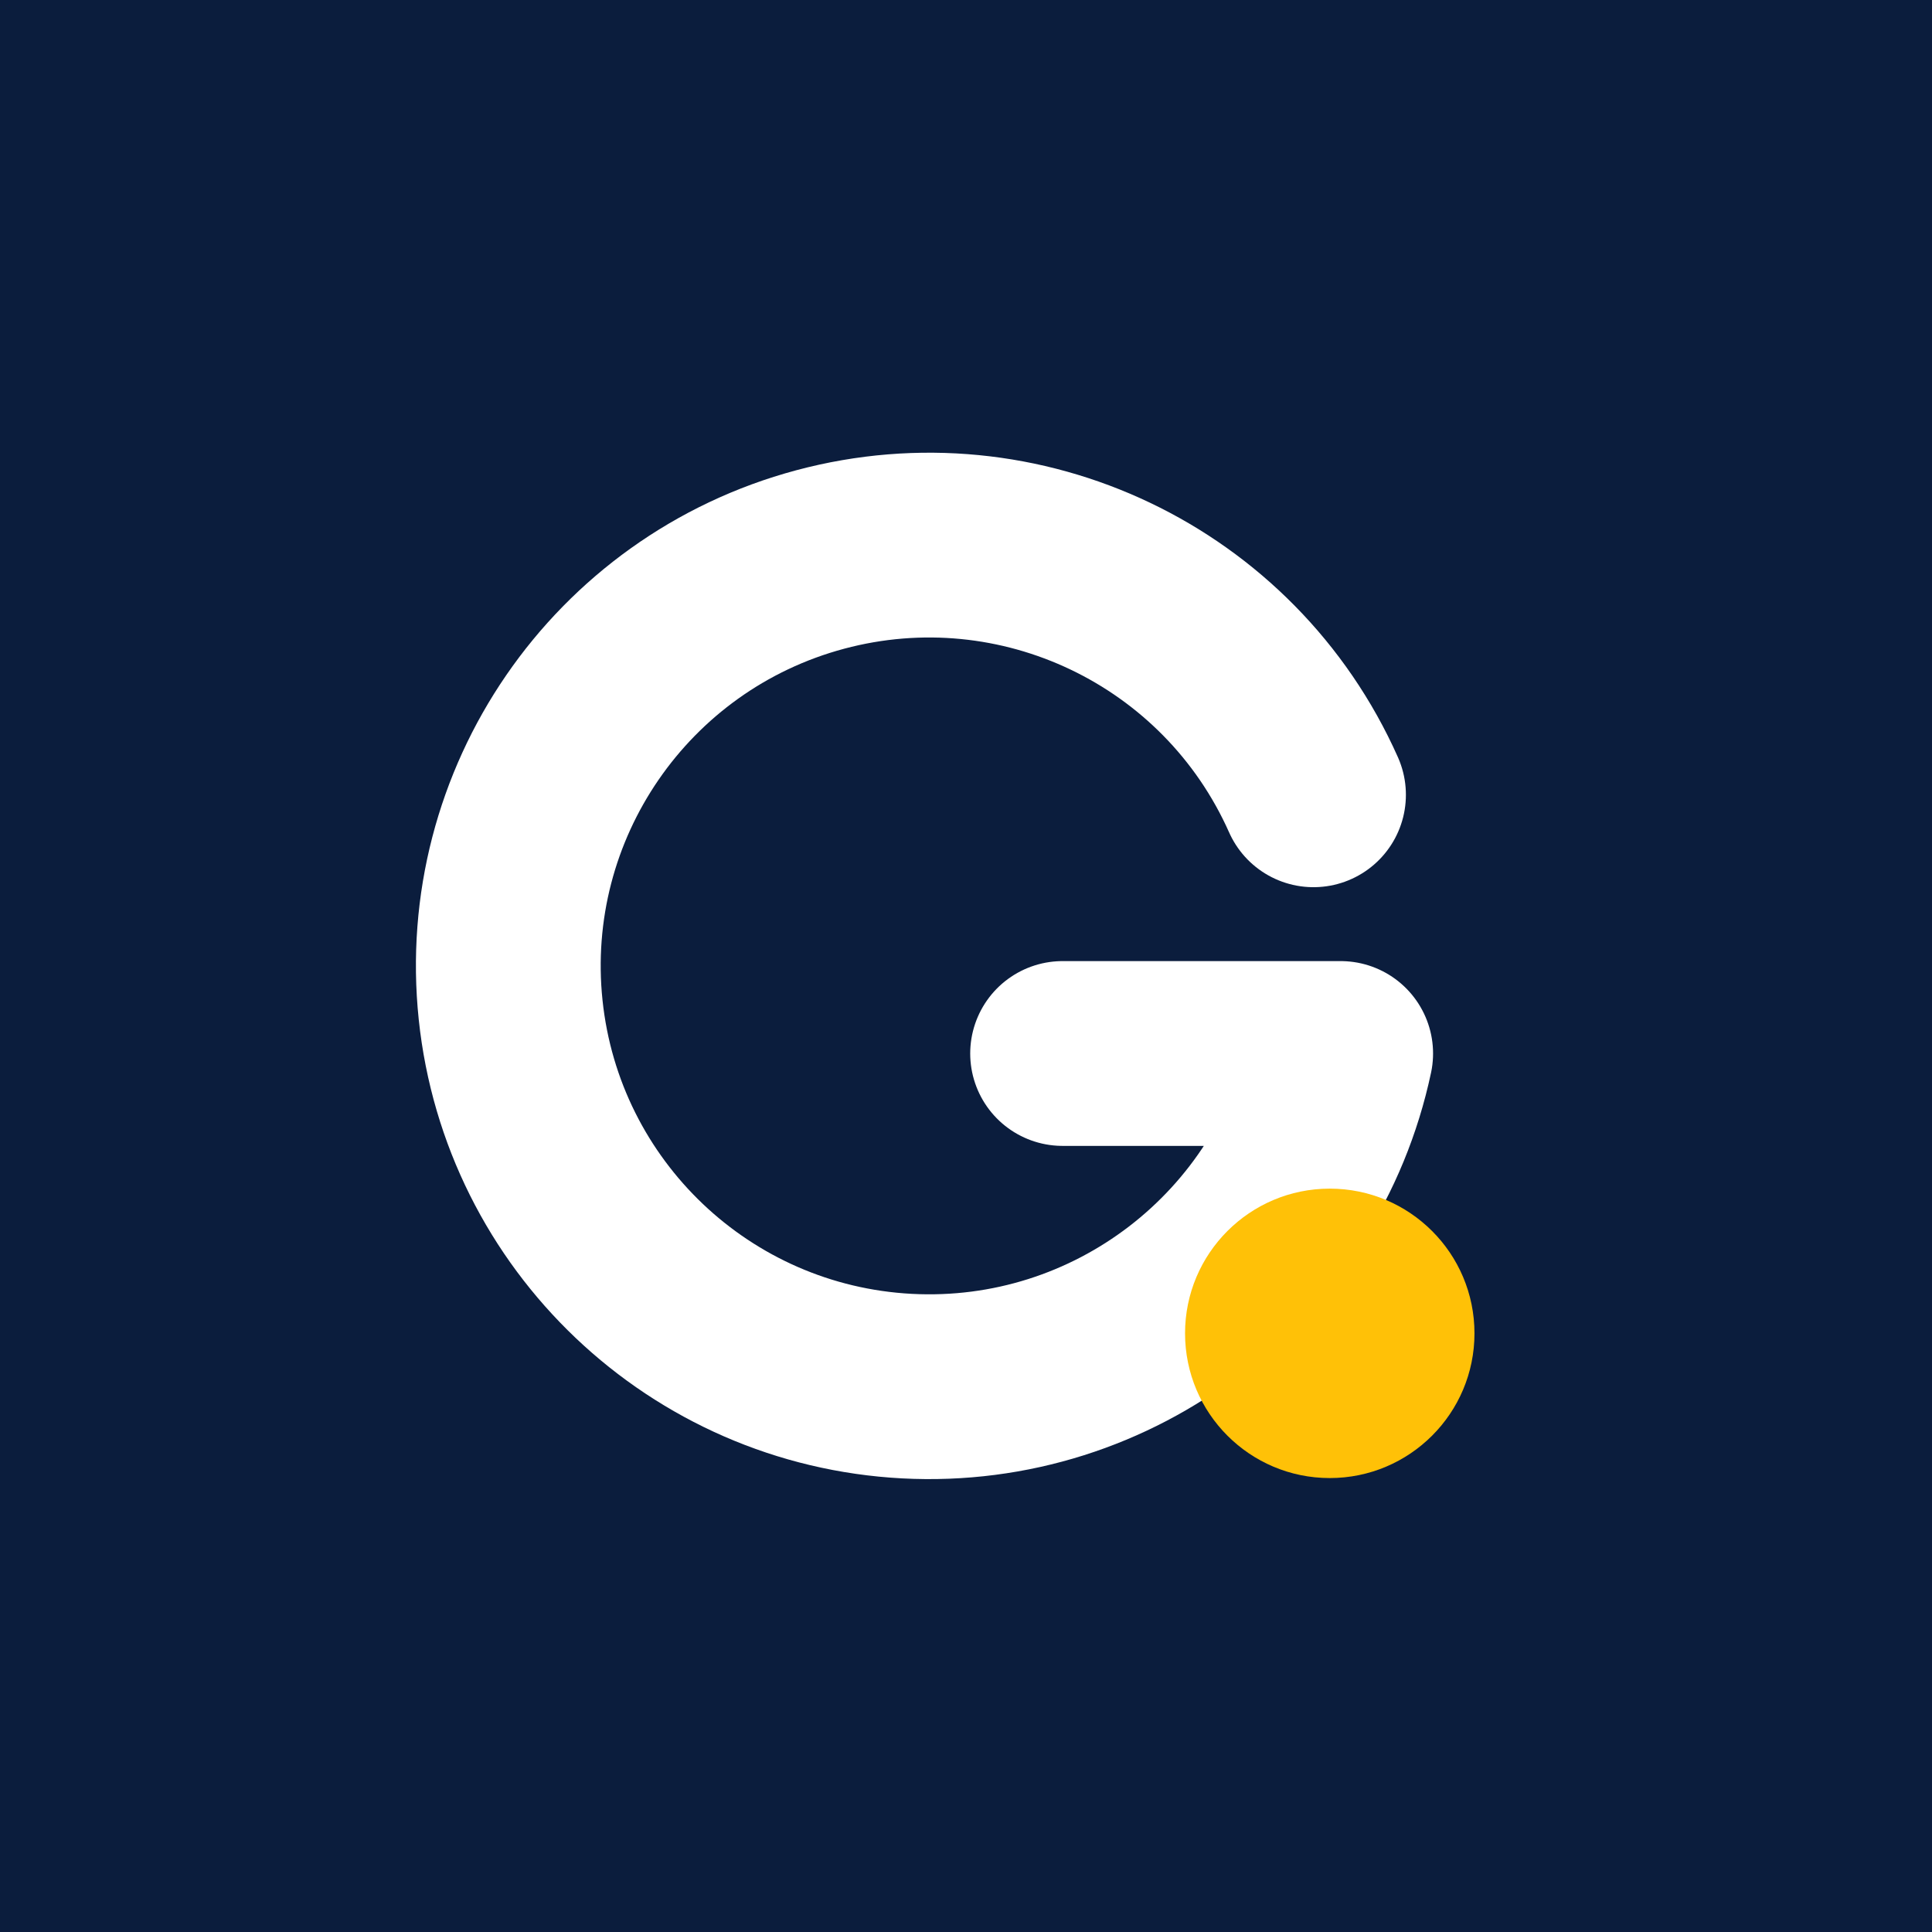
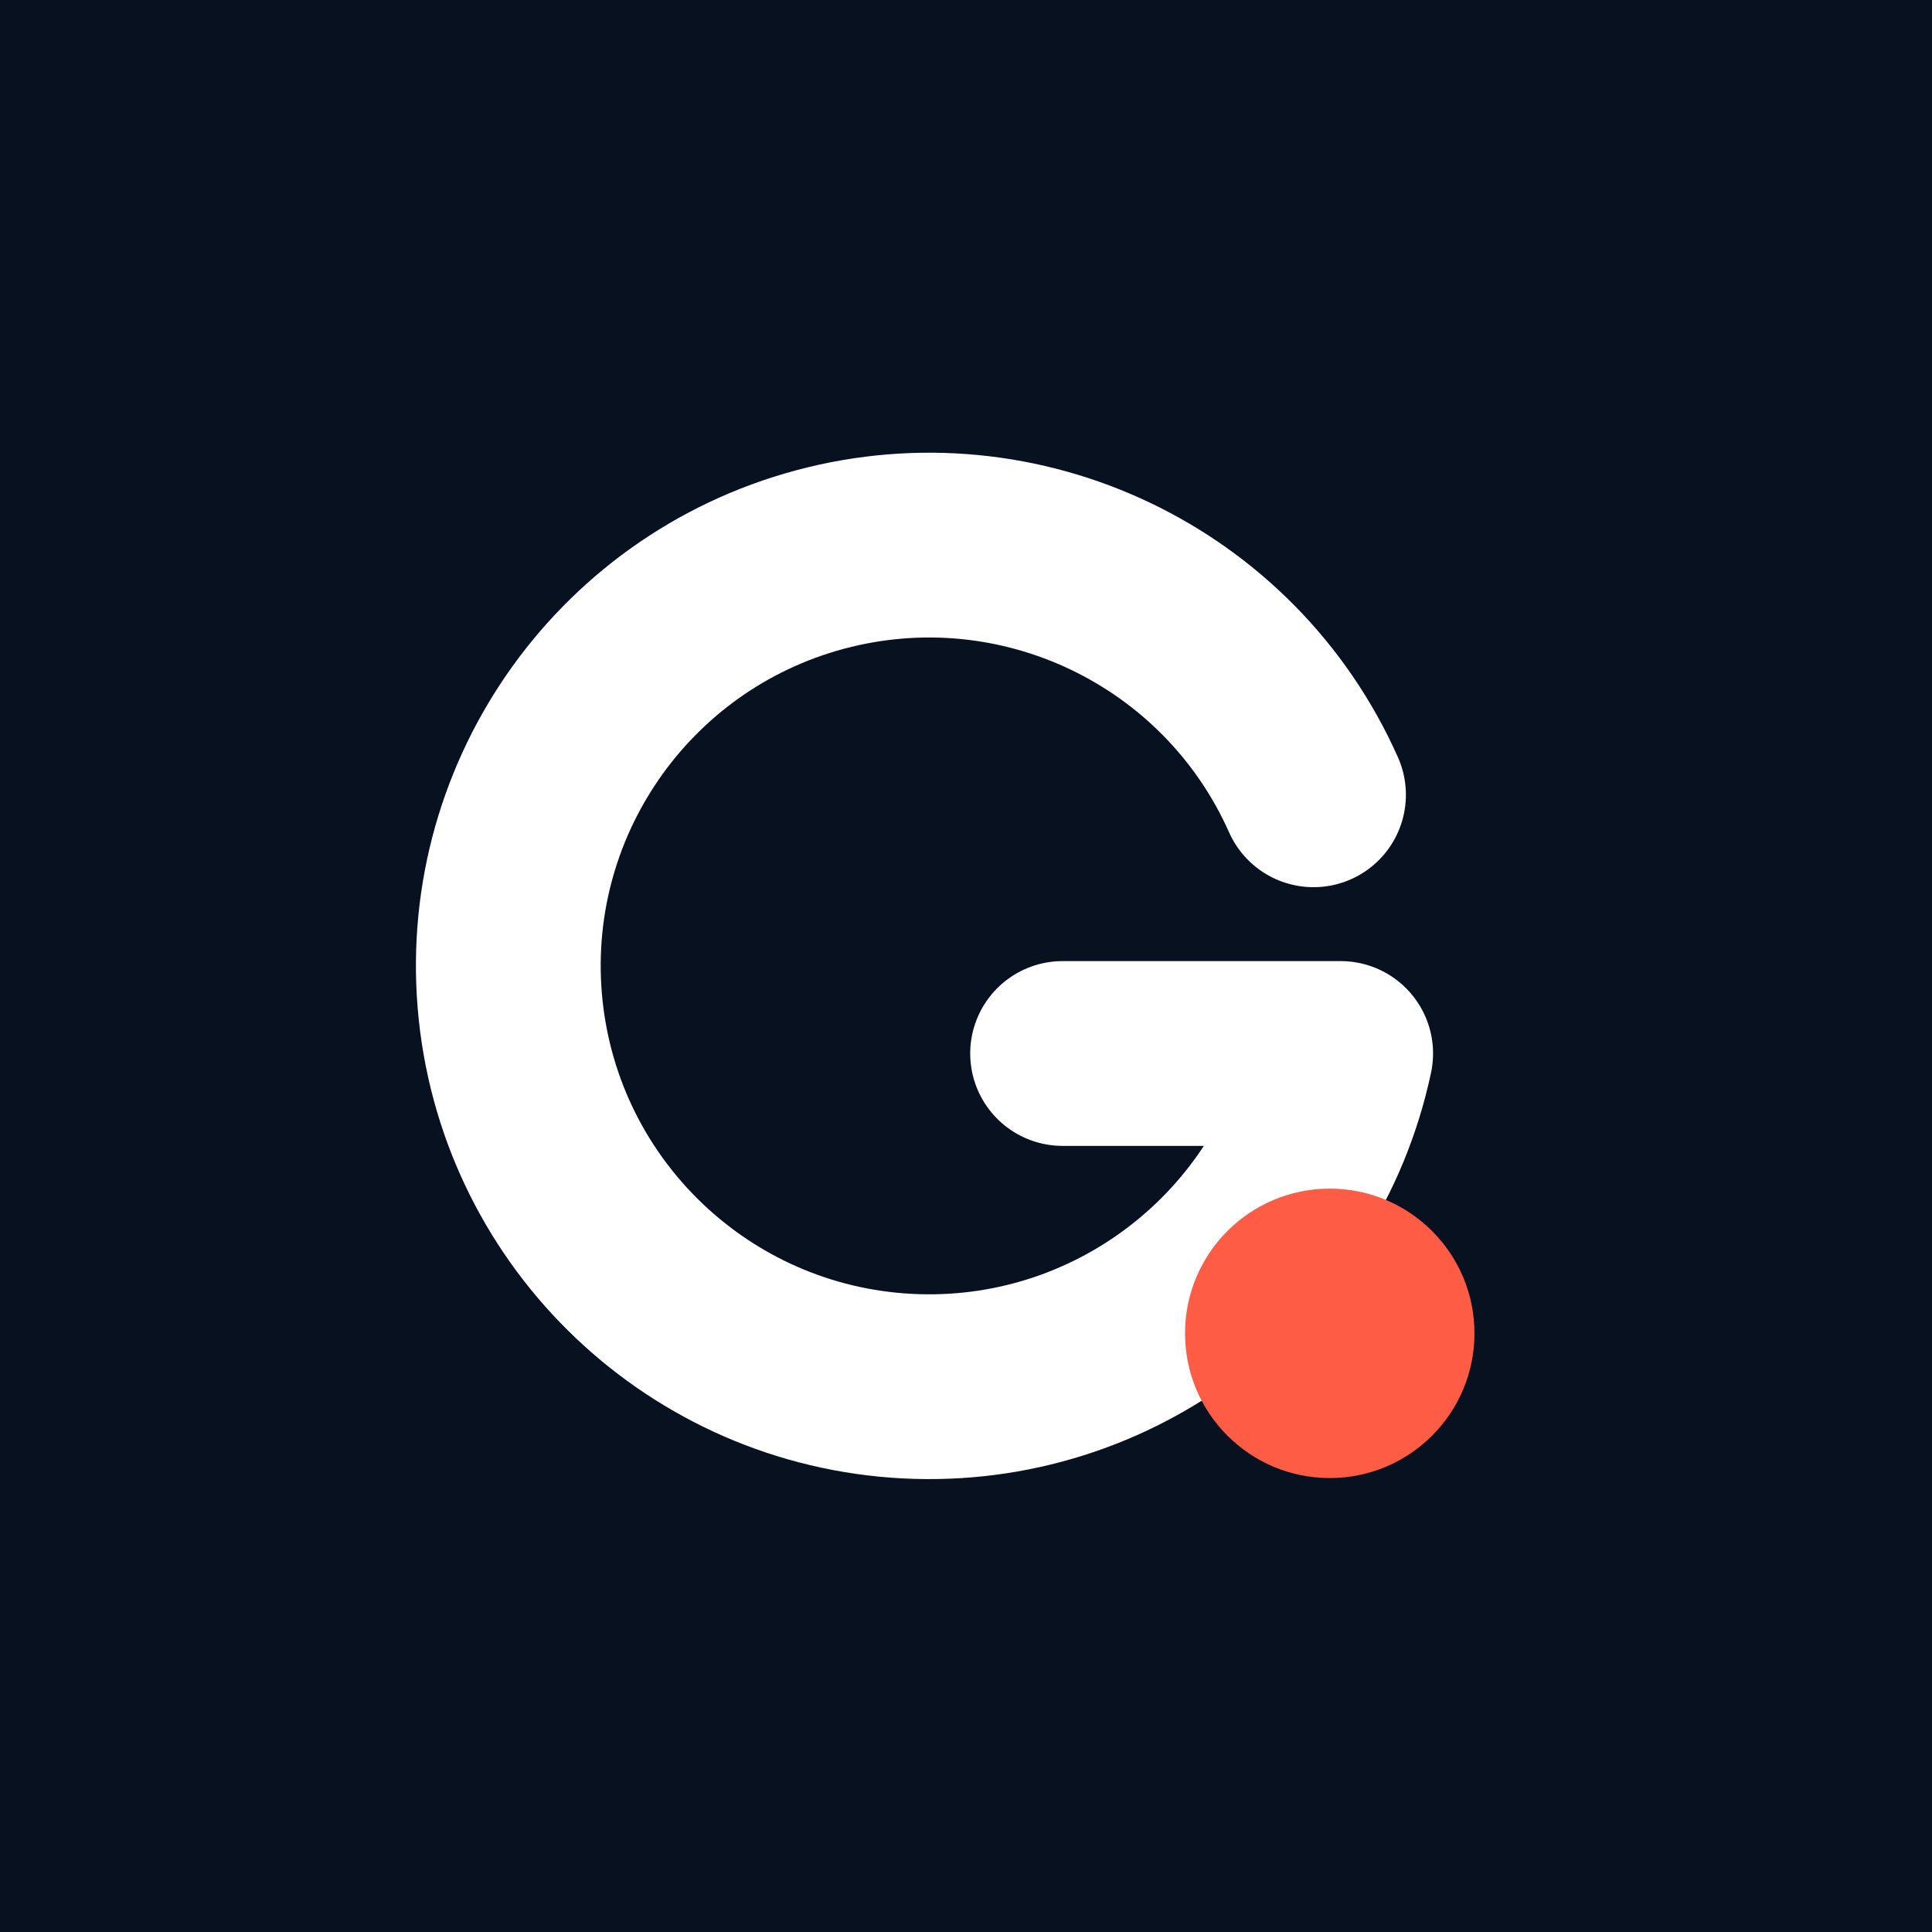
<svg xmlns="http://www.w3.org/2000/svg" viewBox="0 0 512 512" width="512" height="512" role="img" aria-label="Gesicom">
-   <rect width="512" height="512" fill="#0B1D3D" />
+   <rect width="512" height="512" fill="#08111F" />
  <g transform="translate(63.3 67.2) scale(5.9)">
    <path d="M48.27 24.31 A18.9 18.9 0 1 0 49.49 35.93 L37 35.93" fill="none" stroke="#FFFFFF" stroke-width="8.3" stroke-linecap="round" stroke-linejoin="round" />
-     <circle cx="49" cy="48.5" r="6.5" fill="#FFC107" />
+     <circle cx="49" cy="48.5" r="6.5" fill="#FF5C45" />
  </g>
</svg>
